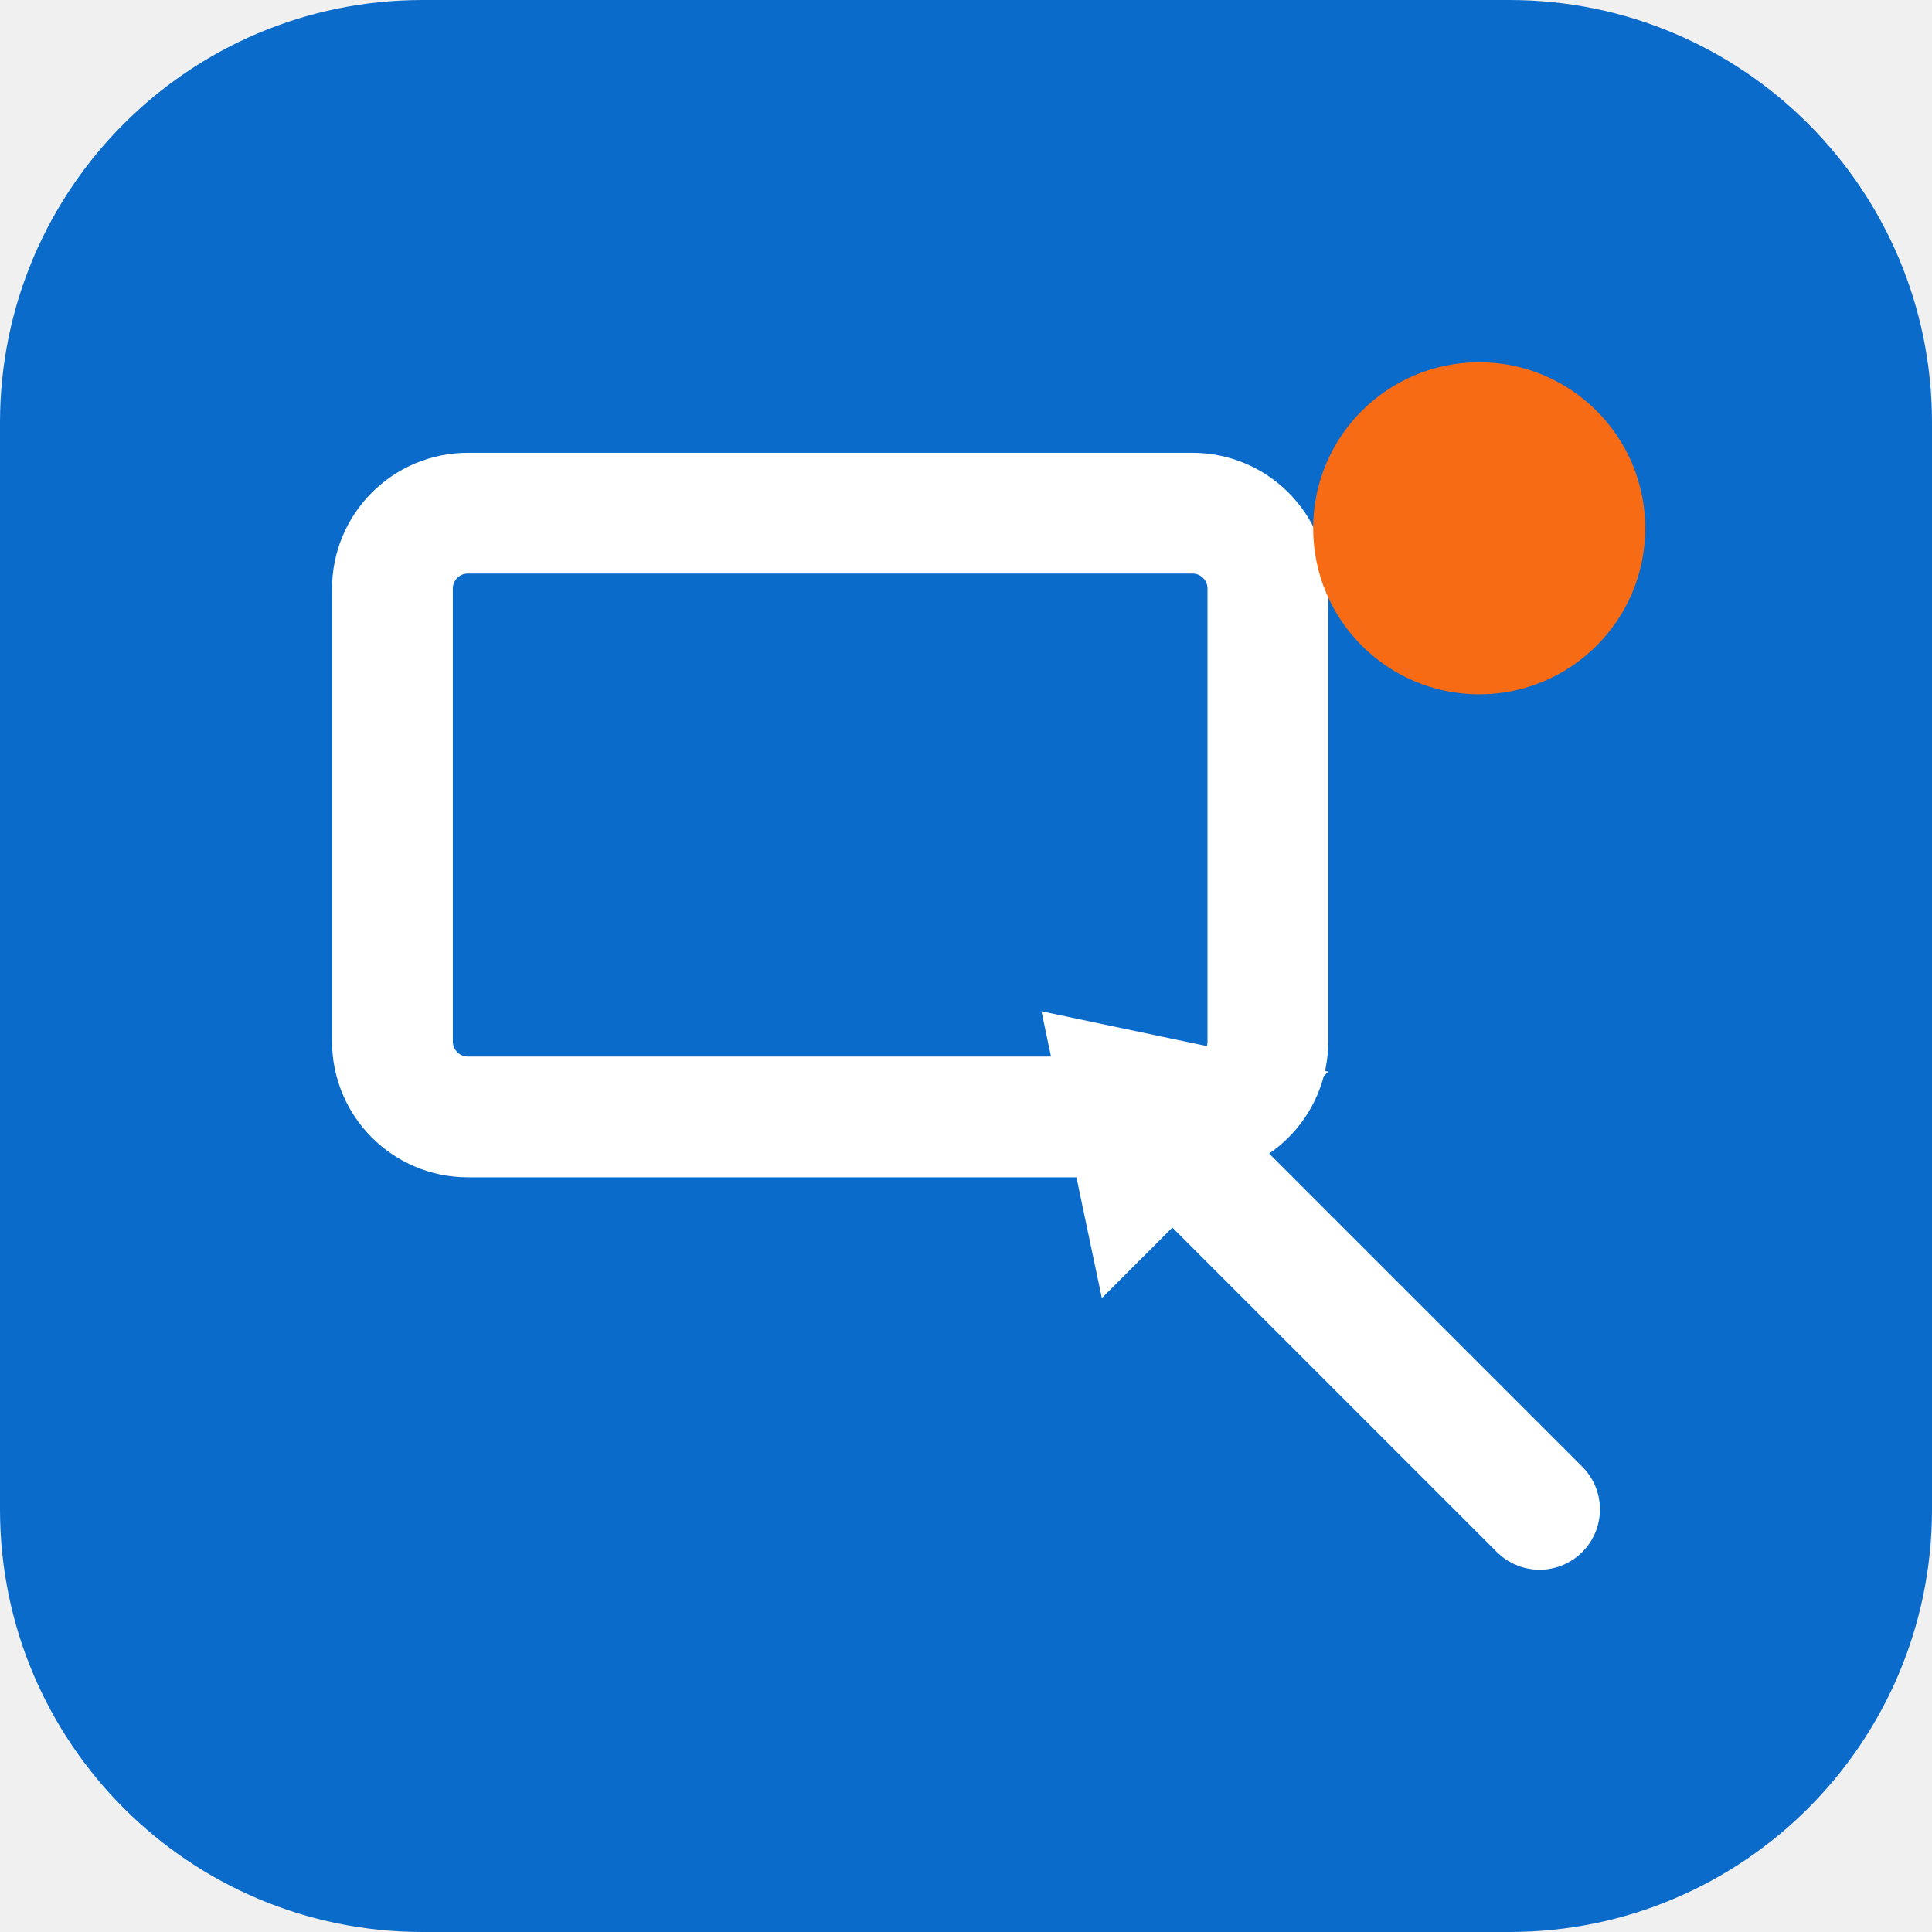
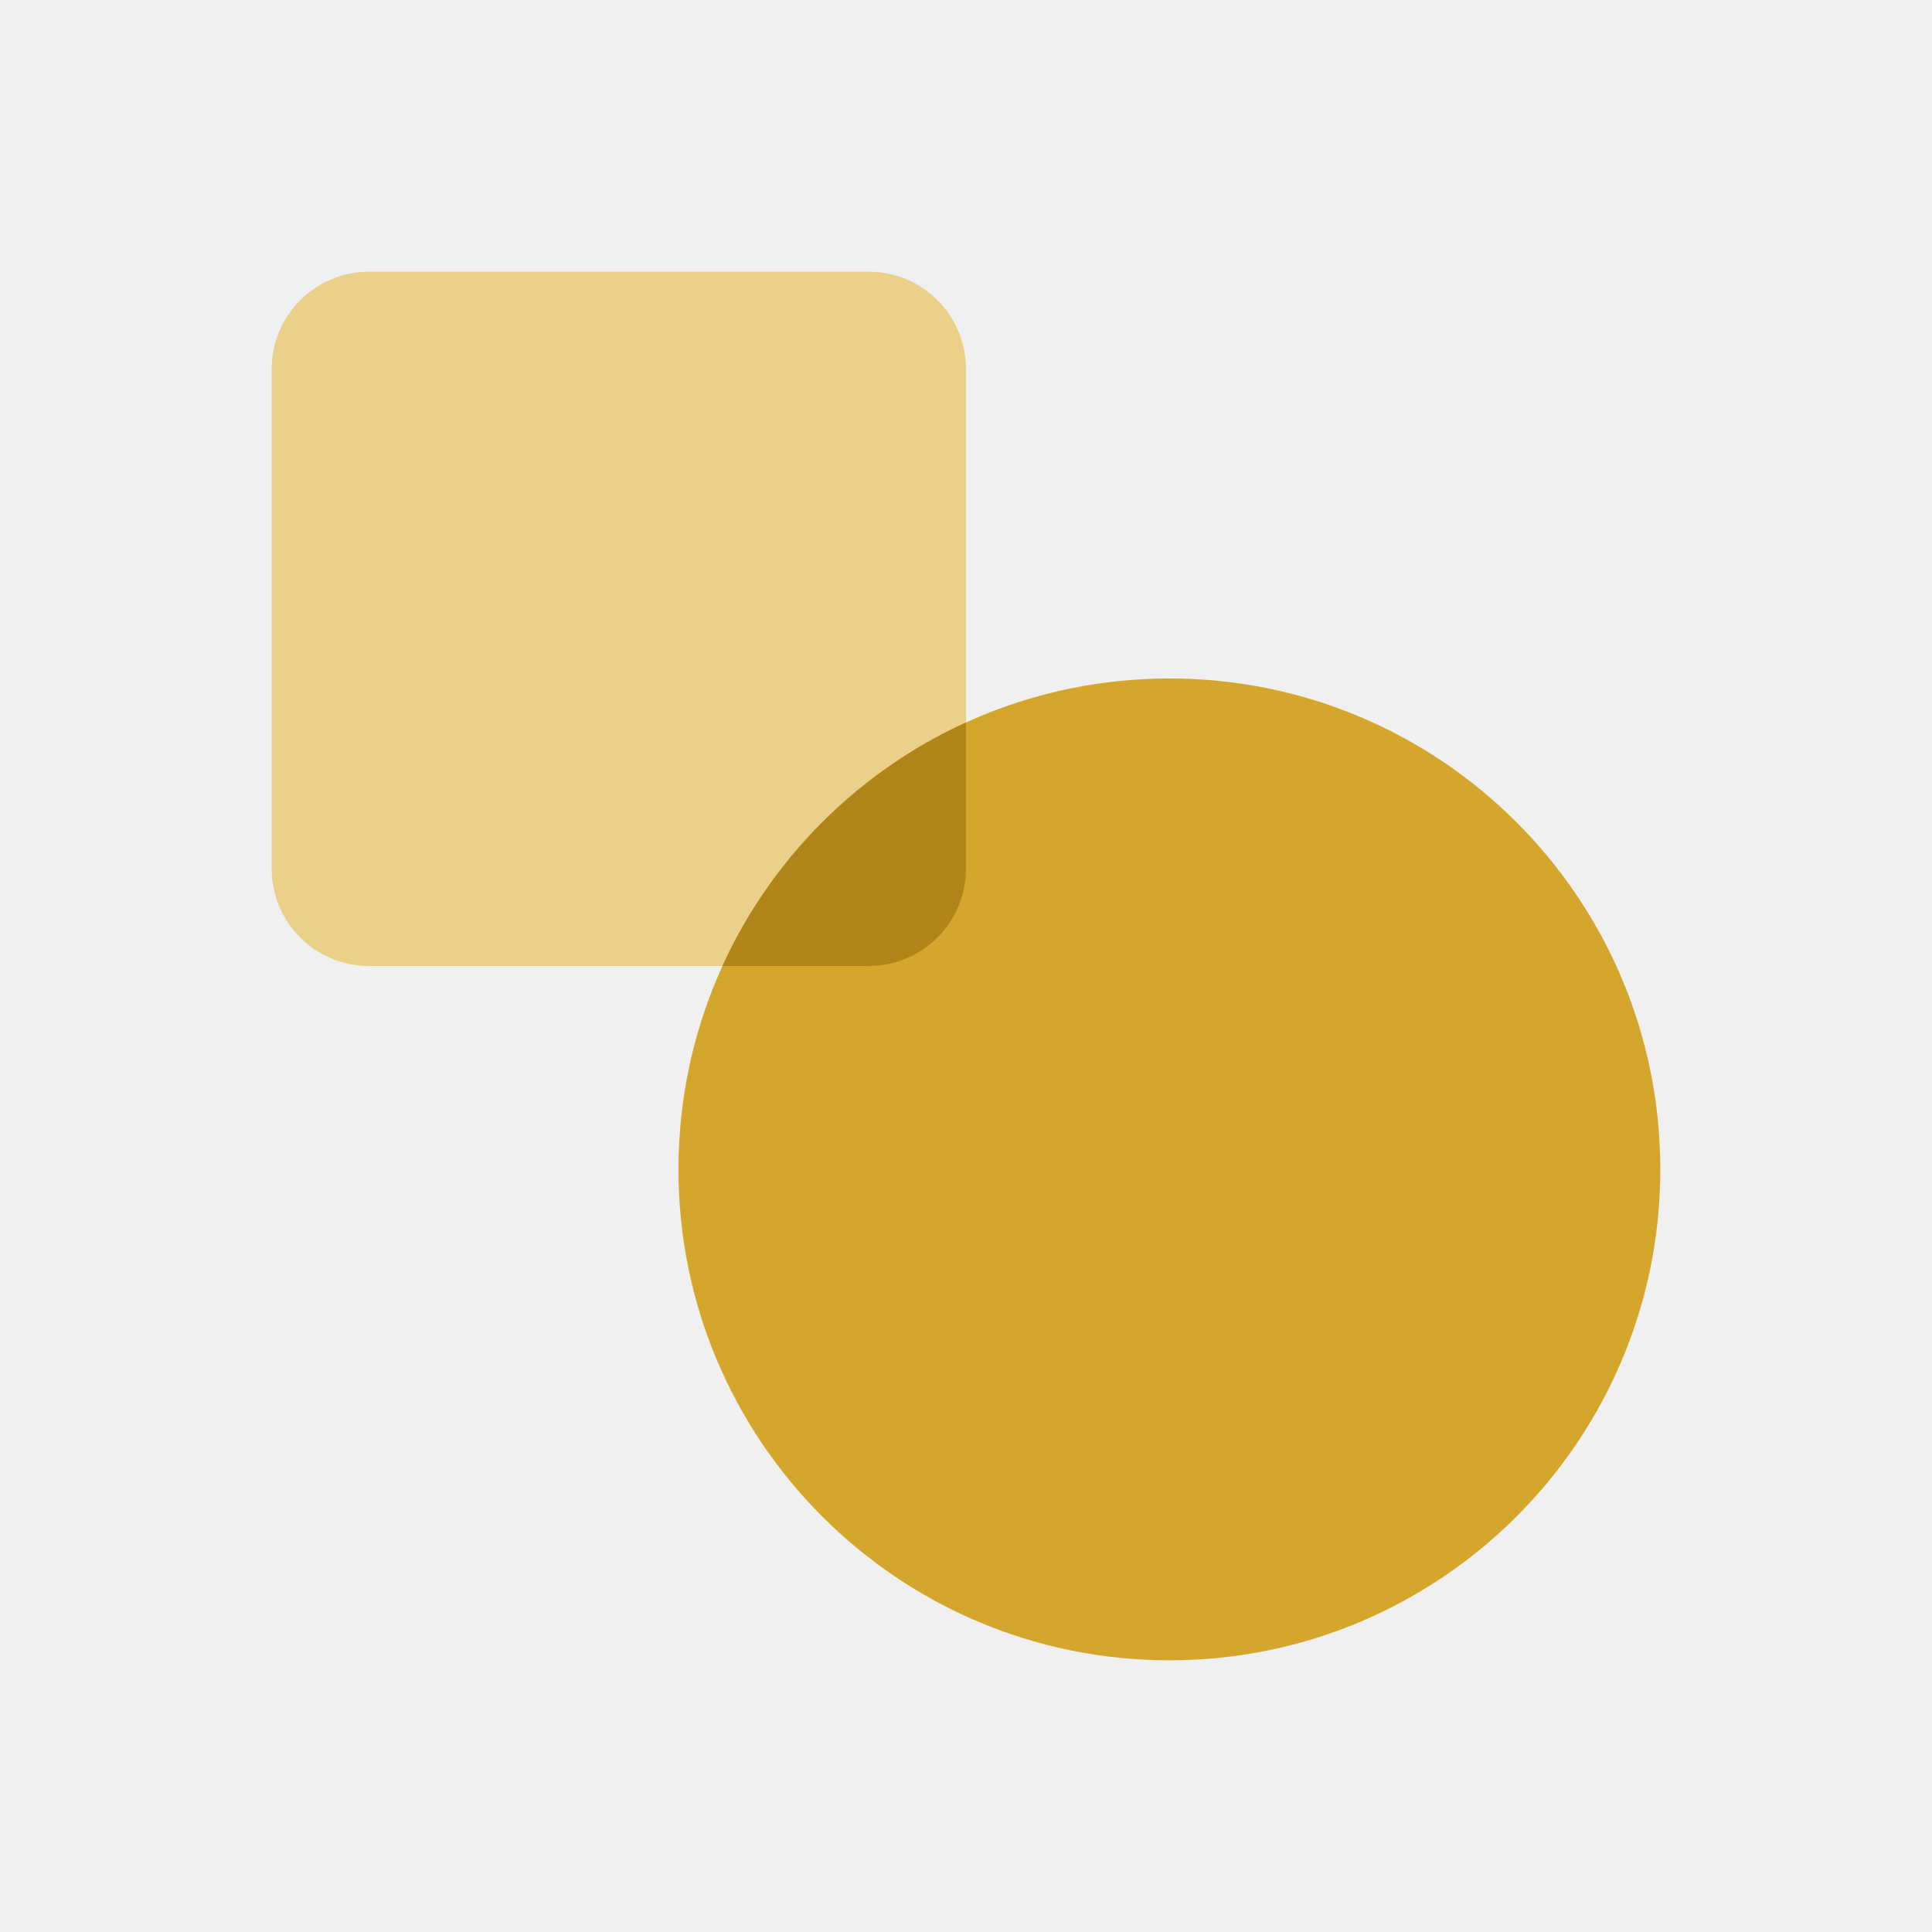
<svg xmlns="http://www.w3.org/2000/svg" viewBox="0 0 512 512">
-   <rect width="512" height="512" rx="112" fill="#0B6BCB" />
-   <rect x="104" y="136" width="232" height="160" rx="20" fill="none" stroke="#FFFFFF" stroke-width="32" />
-   <path d="M408 400 L300 292" stroke="#FFFFFF" stroke-width="32" stroke-linecap="round" />
-   <path d="M276 268 L352 284 L292 344 Z" fill="#FFFFFF" />
-   <circle cx="392" cy="140" r="44" fill="#F76B15" />
+   <defs>
+     <clipPath id="harie-sq">
+       <rect x="72" y="72" width="184" height="184" rx="25.8" />
+     </clipPath>
+   </defs>
+   <rect x="72" y="72" width="184" height="184" rx="25.8" fill="#EBD08A" />
+   <circle cx="309.9" cy="309.9" r="130.1" fill="#D4A72C" />
+   <circle cx="309.9" cy="309.9" r="130.1" fill="#B0861A" clip-path="url(#harie-sq)" />
</svg>
